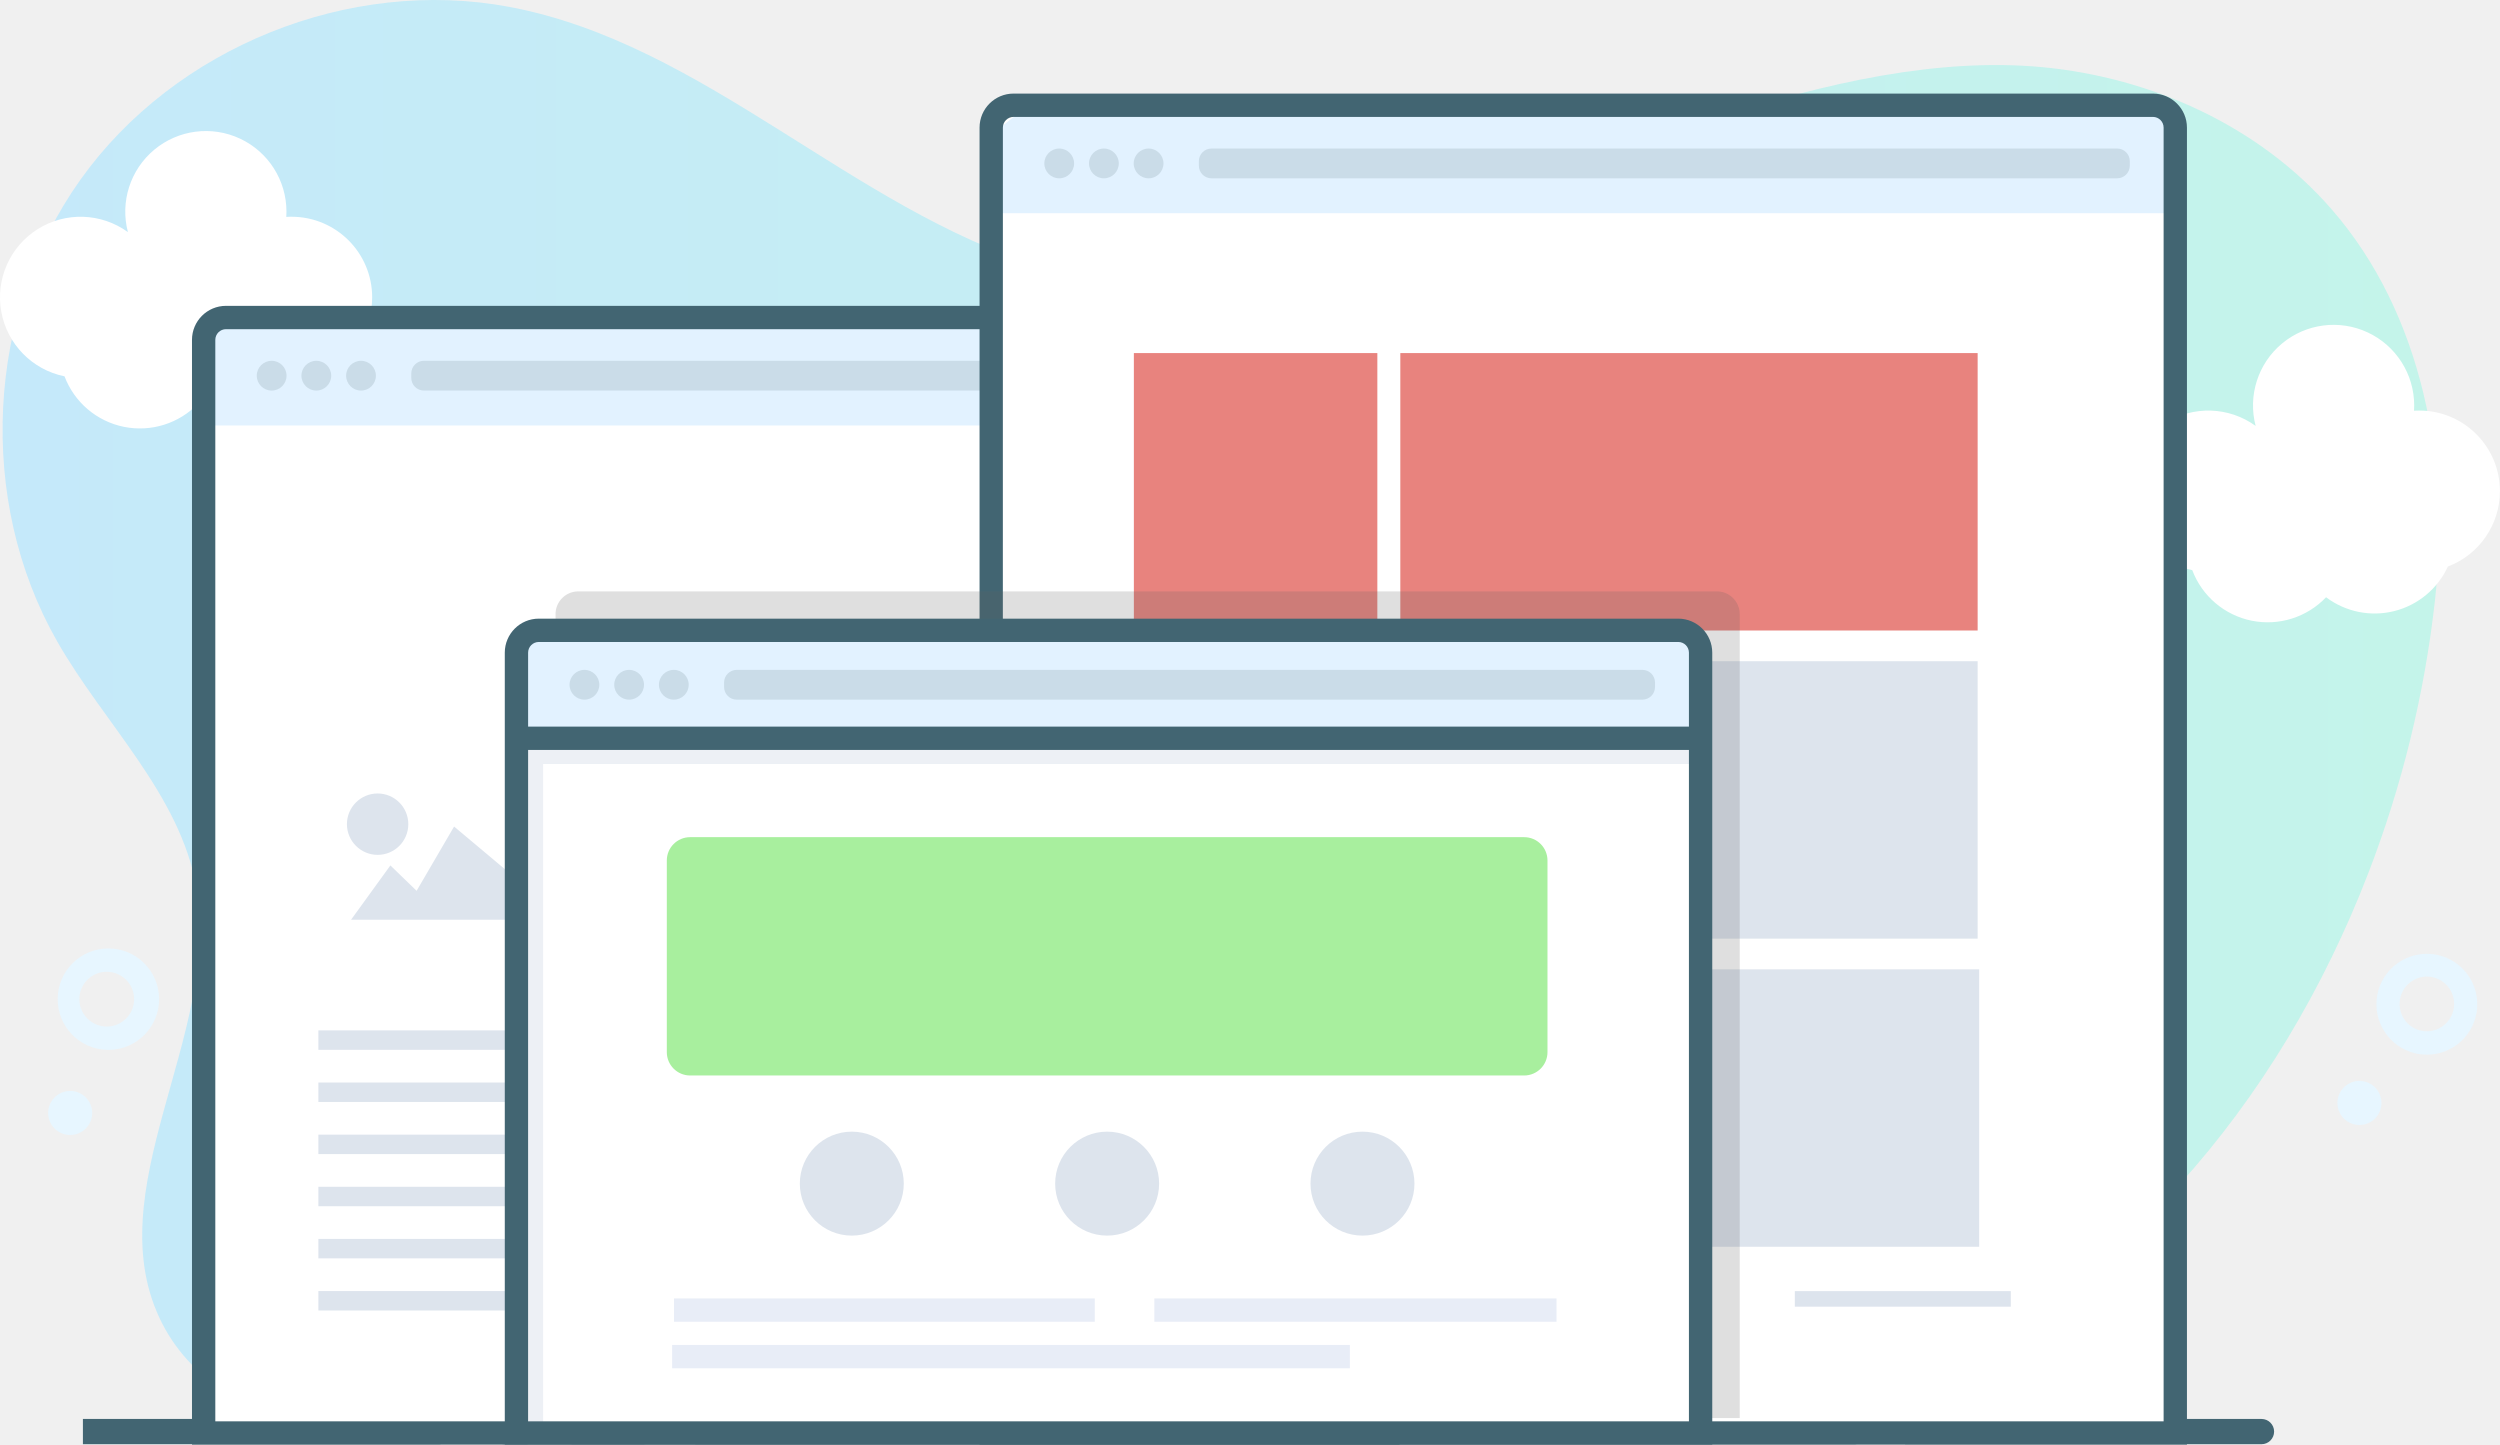
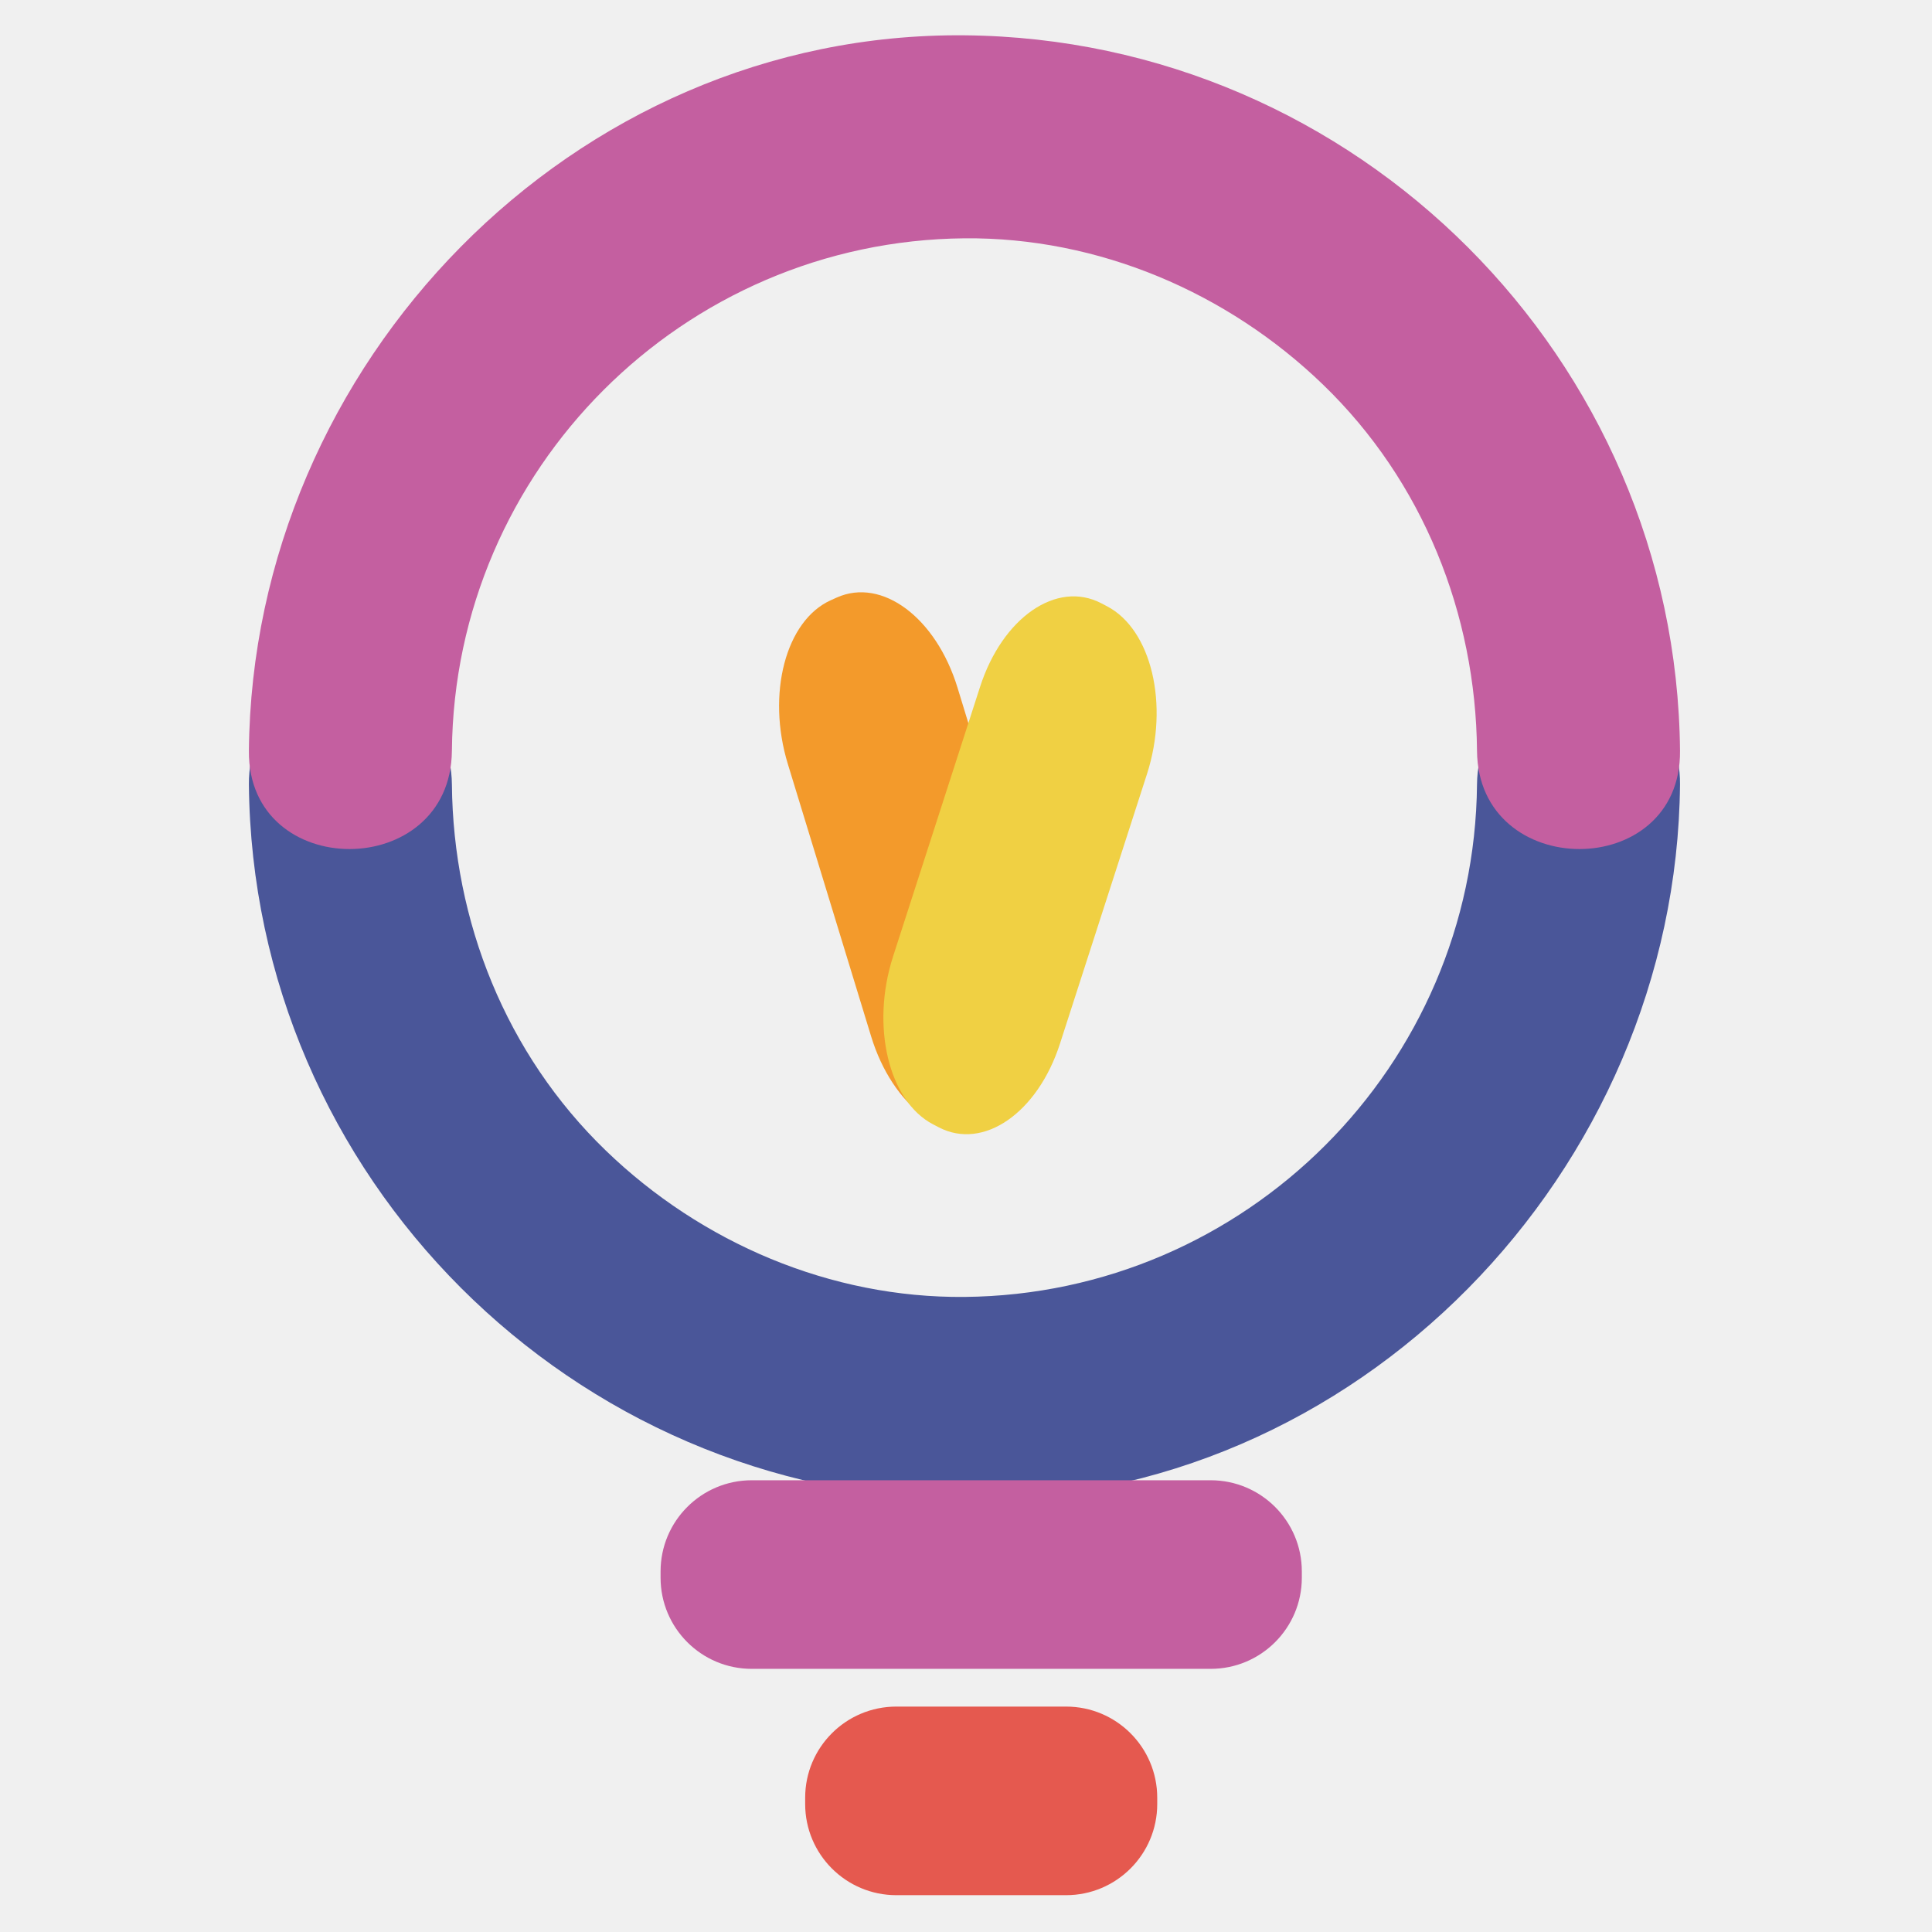
- <svg xmlns="http://www.w3.org/2000/svg" viewBox="0 0 1286.04 743.14">
-   <defs>
-     <style>.cls-1{fill:url(#linear-gradient);}.cls-2{fill:#e7f6ff;}.cls-3{fill:none;}.cls-4{fill:#426572;}.cls-5{fill:#fff;}.cls-6{fill:#e2f2ff;}.cls-7{fill:#cadce8;}.cls-8{fill:#e8837e;}.cls-9{fill:#dde4ed;}.cls-10{fill:#606060;opacity:0.2;}.cls-11{fill:#a8ef9e;}.cls-12{fill:#e8edf7;}.cls-13{fill:#c1cede;opacity:0.3;}</style>
-     <linearGradient id="linear-gradient" x1="1.32" y1="371.19" x2="1254.6" y2="371.19" gradientUnits="userSpaceOnUse">
-       <stop offset="0" stop-color="#c5e9fa" />
-       <stop offset="1" stop-color="#c4f4ea" />
-     </linearGradient>
-   </defs>
-   <g id="Layer_2" data-name="Layer 2">
-     <g id="Layer_1-2" data-name="Layer 1">
-       <path class="cls-1" d="M1218.18,449.46c-45.45,117.68-130.9,220.78-249.59,266.09a431.14,431.14,0,0,1-47.21,14.95C836.7,752.09,744.06,744.58,666,705.24c-33.13-16.71-63.34-38.79-96.59-55.26S498.19,622.73,462,630.86c-31.16,7-57.45,27.06-83.92,44.93-62.4,42.13-137.43,75.47-211.32,61-34-6.65-67.48-25.07-83.27-55.86-34.9-68.07,30.92-149,17.59-224.28-8.53-48.18-47.49-84.26-71.71-126.78C-12.08,257.14-7.18,160.53,41.42,92.38S179.74-11.92,262,3.54C362.31,22.4,438.15,107.29,535.69,137.33c61,18.77,127.23,13.17,185.49-11.55,94.13-39.95,223.45-101.22,329.38-91.24,56.33,5.31,111.58,30.31,148.76,73,47,53.89,61.09,130.4,53.25,201.46A563.35,563.35,0,0,1,1218.18,449.46Z" />
-       <path class="cls-2" d="M1248.42,542.54a26.3,26.3,0,0,1-6.2-.75,25.94,25.94,0,1,1,6.2.75Zm0-40.18a14.09,14.09,0,0,0-3.32,27.77h0a14.08,14.08,0,1,0,3.32-27.77Z" />
-       <circle class="cls-2" cx="1213.76" cy="567.4" r="11.33" transform="translate(376.29 1613.25) rotate(-76.37)" />
-       <path class="cls-2" d="M55.19,540.07a26.09,26.09,0,1,1,1.14,0Zm0-40.17H54.6a14.09,14.09,0,1,0,.61,0Z" />
-       <circle class="cls-2" cx="36.08" cy="572.54" r="11.33" transform="translate(-24.62 2.08) rotate(-2.47)" />
-       <path class="cls-2" d="M709.08,118.26A26.06,26.06,0,1,1,724,113.55,26.07,26.07,0,0,1,709.08,118.26ZM709,78.1a14.14,14.14,0,1,0,2.47.22A14.17,14.17,0,0,0,709,78.1Z" />
-       <circle class="cls-2" cx="649.4" cy="107.59" r="11.33" transform="translate(55.91 392.32) rotate(-35.04)" />
-       <rect class="cls-3" x="713.36" y="105.14" width="44.48" height="44.48" />
-       <rect class="cls-3" x="713.36" y="105.14" width="44.48" height="44.48" />
-       <path class="cls-4" d="M839.66,724.13" />
-       <path class="cls-5" d="M1286,252.66a41.46,41.46,0,0,0-41.46-41.46c-.92,0-1.83,0-2.73.09.06-.9.09-1.81.09-2.73a41.46,41.46,0,1,0-81.56,10.54,41.46,41.46,0,1,0-32.61,74.19,41.46,41.46,0,0,0,68.84,13.94,41.46,41.46,0,0,0,62.66-15.8A41.47,41.47,0,0,0,1286,252.66Z" />
-       <path class="cls-5" d="M191.45,153A41.46,41.46,0,0,0,150,111.5c-.92,0-1.83,0-2.73.09.06-.9.09-1.81.09-2.73A41.46,41.46,0,1,0,65.8,119.4a41.46,41.46,0,1,0-32.61,74.19A41.46,41.46,0,0,0,102,207.53a41.46,41.46,0,0,0,62.66-15.8A41.47,41.47,0,0,0,191.45,153Z" />
-       <path class="cls-4" d="M954.18,742.93H357.68v-13h596.5a6.5,6.5,0,1,1,0,13Z" />
-       <path class="cls-4" d="M331,742.93H294.53a6.5,6.5,0,0,1,0-13H331a6.5,6.5,0,1,1,0,13Z" />
-       <path class="cls-4" d="M270.86,742.93H259.24a6.5,6.5,0,0,1,0-13h11.62a6.5,6.5,0,0,1,0,13Z" />
-       <path class="cls-4" d="M1163.34,742.93H980v-13h183.34a6.5,6.5,0,0,1,0,13Z" />
-       <path class="cls-4" d="M226,742.93H42.65v-13H226a6.5,6.5,0,1,1,0,13Z" />
-       <path class="cls-4" d="M979.78,613.42" />
-       <path class="cls-5" d="M712,174.82V737.14H102.84V174.82a11.53,11.53,0,0,1,11.49-11.49H700.5a11.29,11.29,0,0,1,2.06.19A11.53,11.53,0,0,1,712,174.82Z" />
-       <polygon class="cls-6" points="112.42 218.88 713.91 218.88 713.91 178.48 702.41 163.33 175.64 163.33 114.34 163.33 104.76 178.48 104.76 218.88 112.42 218.88" />
-       <path class="cls-4" d="M719.91,743.14H98.76V174.82a17.51,17.51,0,0,1,17.49-17.49H702.41a17.51,17.51,0,0,1,17.49,17.49Zm-609.15-12H707.91V174.82a5.5,5.5,0,0,0-5.49-5.49H116.25a5.5,5.5,0,0,0-5.49,5.49Z" />
-       <circle class="cls-7" cx="139.74" cy="193.26" r="7.66" />
-       <circle class="cls-7" cx="162.72" cy="193.26" r="7.66" />
-       <circle class="cls-7" cx="185.71" cy="193.26" r="7.66" />
-       <rect class="cls-7" x="211.57" y="185.59" width="478.89" height="15.32" rx="6.5" ry="6.5" />
-       <path class="cls-5" d="M1117.13,65.63V737.14H508V65.63a11.53,11.53,0,0,1,11.49-11.49h586.16a11.29,11.29,0,0,1,2.06.19A11.53,11.53,0,0,1,1117.13,65.63Z" />
-       <polygon class="cls-6" points="517.56 109.69 1119.05 109.69 1119.05 69.29 1107.55 54.14 580.78 54.14 529.06 54.14 509.9 69.29 509.9 109.69 517.56 109.69" />
-       <path class="cls-4" d="M1125,743.14H503.9V65.63a17.51,17.51,0,0,1,17.49-17.49h586.16A17.51,17.51,0,0,1,1125,65.63Zm-609.15-12H1113V65.63a5.5,5.5,0,0,0-5.49-5.49H521.39a5.5,5.5,0,0,0-5.49,5.49Z" />
-       <circle class="cls-7" cx="544.88" cy="84.07" r="7.66" />
-       <circle class="cls-7" cx="567.86" cy="84.07" r="7.66" />
-       <circle class="cls-7" cx="590.85" cy="84.07" r="7.66" />
-       <rect class="cls-7" x="616.71" y="76.41" width="478.89" height="15.32" rx="6.5" ry="6.5" />
-       <rect class="cls-8" x="583.28" y="181.63" width="125.25" height="142.71" />
-       <rect class="cls-8" x="720.35" y="181.63" width="296.98" height="142.71" />
-       <rect class="cls-9" x="877.11" y="340.14" width="140.22" height="142.71" />
-       <rect class="cls-9" x="584.86" y="340.14" width="280.43" height="142.71" />
-       <rect class="cls-9" x="584.86" y="498.65" width="433.26" height="142.71" />
-       <rect class="cls-9" x="163.78" y="530.05" width="97.51" height="10" />
-       <rect class="cls-9" x="163.78" y="556.87" width="97.51" height="10" />
-       <rect class="cls-9" x="163.78" y="583.68" width="97.51" height="10" />
-       <rect class="cls-9" x="163.78" y="610.5" width="97.51" height="10" />
-       <rect class="cls-9" x="163.78" y="637.32" width="97.51" height="10" />
-       <rect class="cls-9" x="163.78" y="664.14" width="97.51" height="10" />
-       <polygon class="cls-9" points="214.31 458.25 233.59 425.19 263.46 450.25 263.46 473.14 180.58 473.14 200.82 445.19 214.31 458.25" />
-       <polygon class="cls-9" points="301.61 442.64 272.7 442.64 272.7 407.46 278.48 401.92 301.61 425.53 301.61 442.64" />
-       <path class="cls-9" d="M194.26,439.76A15.79,15.79,0,1,0,178.46,424,15.84,15.84,0,0,0,194.26,439.76Z" />
-       <path class="cls-10" d="M894.93,316.06V729.48H285.78V316.06a11.7,11.7,0,0,1,11.49-11.84H883.43A11.7,11.7,0,0,1,894.93,316.06Z" />
-       <path class="cls-5" d="M872.9,335.73V737.14H263.75V335.73a11.53,11.53,0,0,1,11.49-11.49H861.4a11.29,11.29,0,0,1,2.06.19A11.53,11.53,0,0,1,872.9,335.73Z" />
-       <polygon class="cls-6" points="273.33 379.78 874.81 379.78 874.81 339.38 863.32 324.23 336.54 324.23 270.46 324.23 265.67 339.38 265.67 379.78 273.33 379.78" />
-       <circle class="cls-7" cx="300.64" cy="352.25" r="7.66" />
-       <circle class="cls-7" cx="323.63" cy="352.25" r="7.66" />
-       <circle class="cls-7" cx="346.62" cy="352.25" r="7.66" />
-       <rect class="cls-7" x="372.48" y="344.59" width="478.89" height="15.32" rx="6.5" ry="6.5" />
-       <circle class="cls-9" cx="438.18" cy="608.88" r="26.74" />
-       <circle class="cls-9" cx="569.53" cy="608.88" r="26.74" />
-       <circle class="cls-9" cx="700.88" cy="608.88" r="26.74" />
-       <rect class="cls-11" x="343.02" y="430.65" width="453.03" height="122.6" rx="12" ry="12" />
-       <rect class="cls-12" x="346.71" y="667.93" width="216.46" height="12" />
-       <rect class="cls-12" x="345.76" y="691.87" width="348.63" height="12" />
-       <rect class="cls-12" x="593.82" y="667.93" width="206.88" height="12" />
-       <polygon class="cls-13" points="279.38 736.18 270.38 736.18 270.38 384.01 872.53 384.01 872.53 393.01 279.38 393.01 279.38 736.18" />
-       <rect class="cls-4" x="266.35" y="373.78" width="606.65" height="12" />
-       <path class="cls-4" d="M880.81,743.14H259.67V335.73a17.51,17.51,0,0,1,17.49-17.49H863.32a17.51,17.51,0,0,1,17.49,17.49Zm-609.15-12H868.81V335.73a5.5,5.5,0,0,0-5.49-5.49H277.16a5.5,5.5,0,0,0-5.49,5.49Z" />
-       <rect class="cls-9" x="923.29" y="664.18" width="111.1" height="8" />
-     </g>
-   </g>
+ <svg xmlns="http://www.w3.org/2000/svg" width="800px" height="800px" viewBox="0 0 1024 1024" class="icon" version="1.1">
+   <path d="M782.846 415.729c-1.358 149.18-122.483 270.312-271.667 271.67-70.917 0.647-139.41-28.615-190.1-77.594-52.952-51.168-80.902-121.525-81.562-194.074-0.63-69.351-108.23-69.412-107.597 0 1.892 207.848 171.409 377.373 379.259 379.264 207.874 1.893 377.4-174.266 379.265-379.266 0.631-69.412-106.967-69.35-107.598 0z" fill="#4A5699" />
+   <path d="M239.516 397.979C240.874 248.801 362 127.667 511.178 126.31c70.919-0.645 139.416 28.61 190.105 77.592 52.951 51.167 80.902 121.525 81.563 194.074 0.631 69.352 108.229 69.414 107.598 0-1.893-207.851-171.413-377.374-379.266-379.263-207.871-1.89-377.394 174.263-379.259 379.267-0.633 69.41 106.967 69.348 107.597-0.001z" fill="#C45FA0" />
+   <path d="M641.679 784.567H398.433c-26.682 0-48.314 21.633-48.314 48.313v3.333c0 26.685 21.633 48.313 48.314 48.313h243.246c26.684 0 48.316-21.629 48.316-48.313v-3.333c0-26.68-21.633-48.313-48.316-48.313z" fill="#C45FA0" />
+   <path d="M565.04 904.525h-89.965c-26.686 0-48.318 21.63-48.318 48.314v3.333c0 26.68 21.633 48.313 48.318 48.313h89.965c26.687 0 48.319-21.634 48.319-48.313v-3.333c0-26.684-21.632-48.314-48.319-48.314z" fill="#E5594F" />
+   <path d="M551.68 508.924l-44.145-144.35c-11.374-37.204-40.042-58.634-64.029-47.866l-3.101 1.391c-23.982 10.766-34.205 49.657-22.827 86.862l44.14 144.351c11.378 37.206 40.046 58.632 64.035 47.864l3.101-1.387c23.982-10.769 34.203-49.659 22.826-86.865z" fill="#F39A2B" />
+   <path d="M586.717 321.32l-3.052-1.591c-23.593-12.302-52.354 7.566-64.235 44.386l-46.095 142.859c-11.882 36.821-2.387 76.642 21.204 88.948l3.052 1.59c23.593 12.306 52.354-7.566 64.231-44.386l46.097-142.858c11.883-36.82 2.388-76.642-21.202-88.948z" fill="#F0D043" />
</svg>
